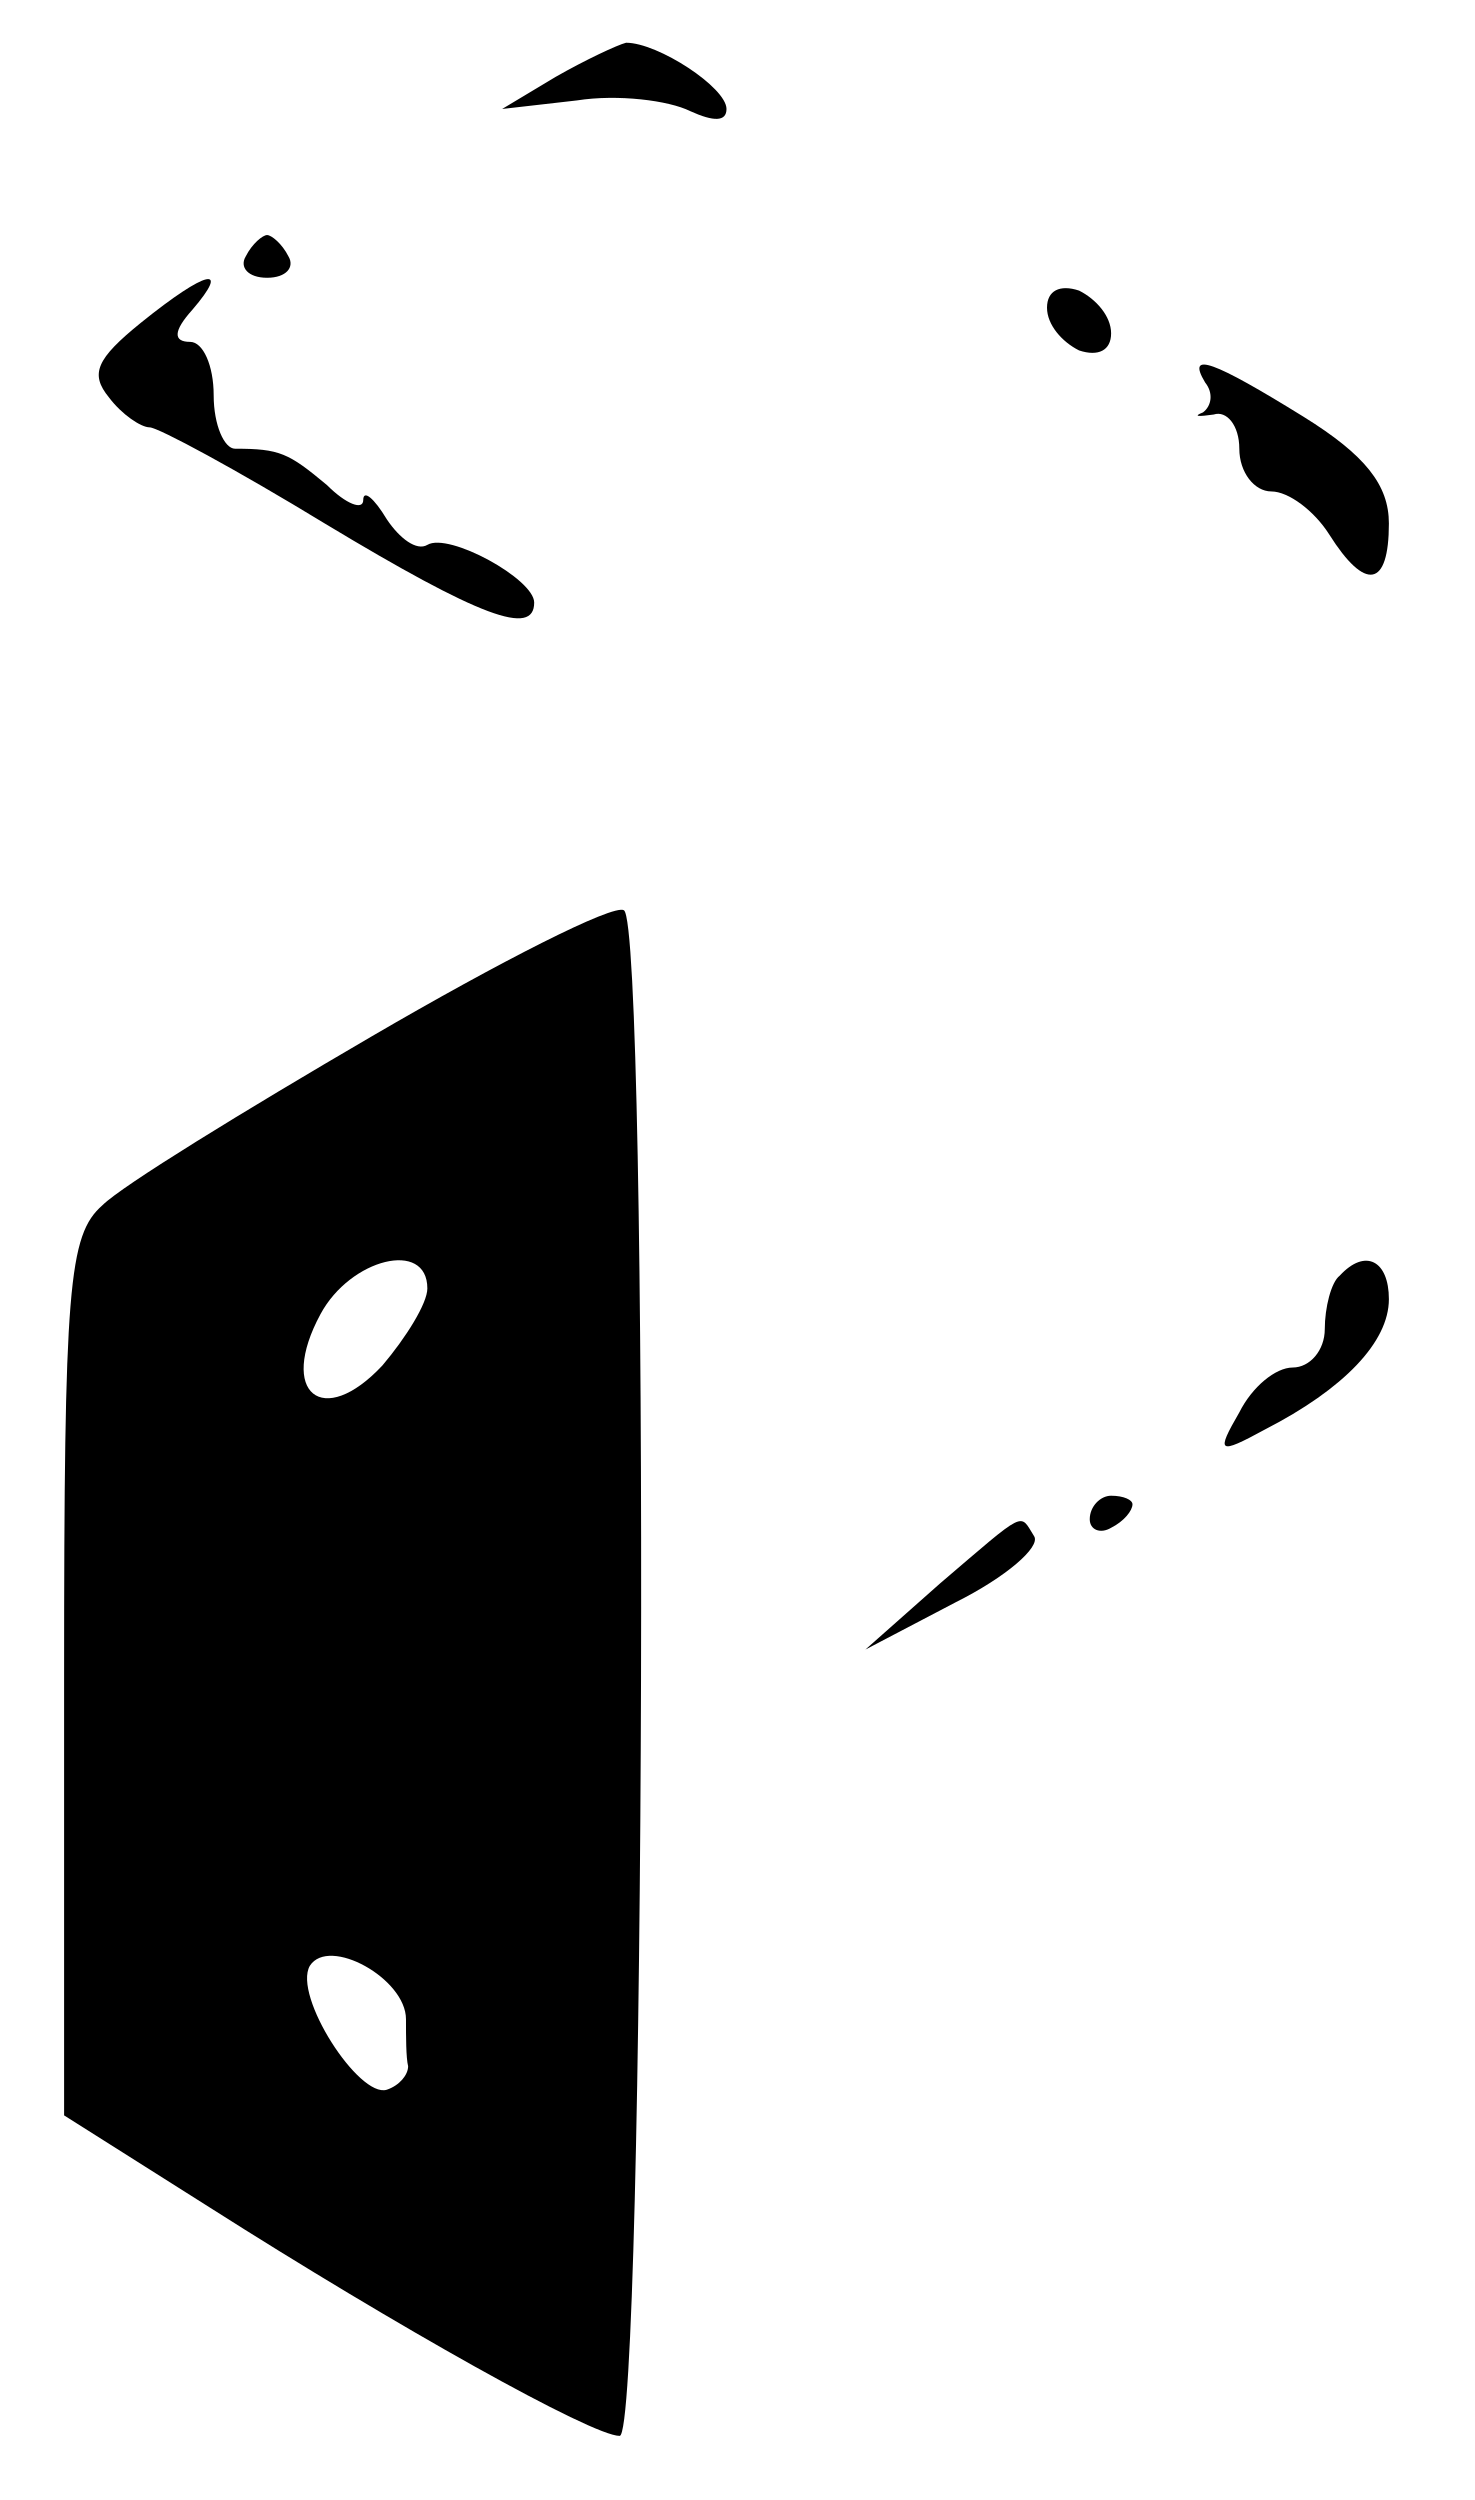
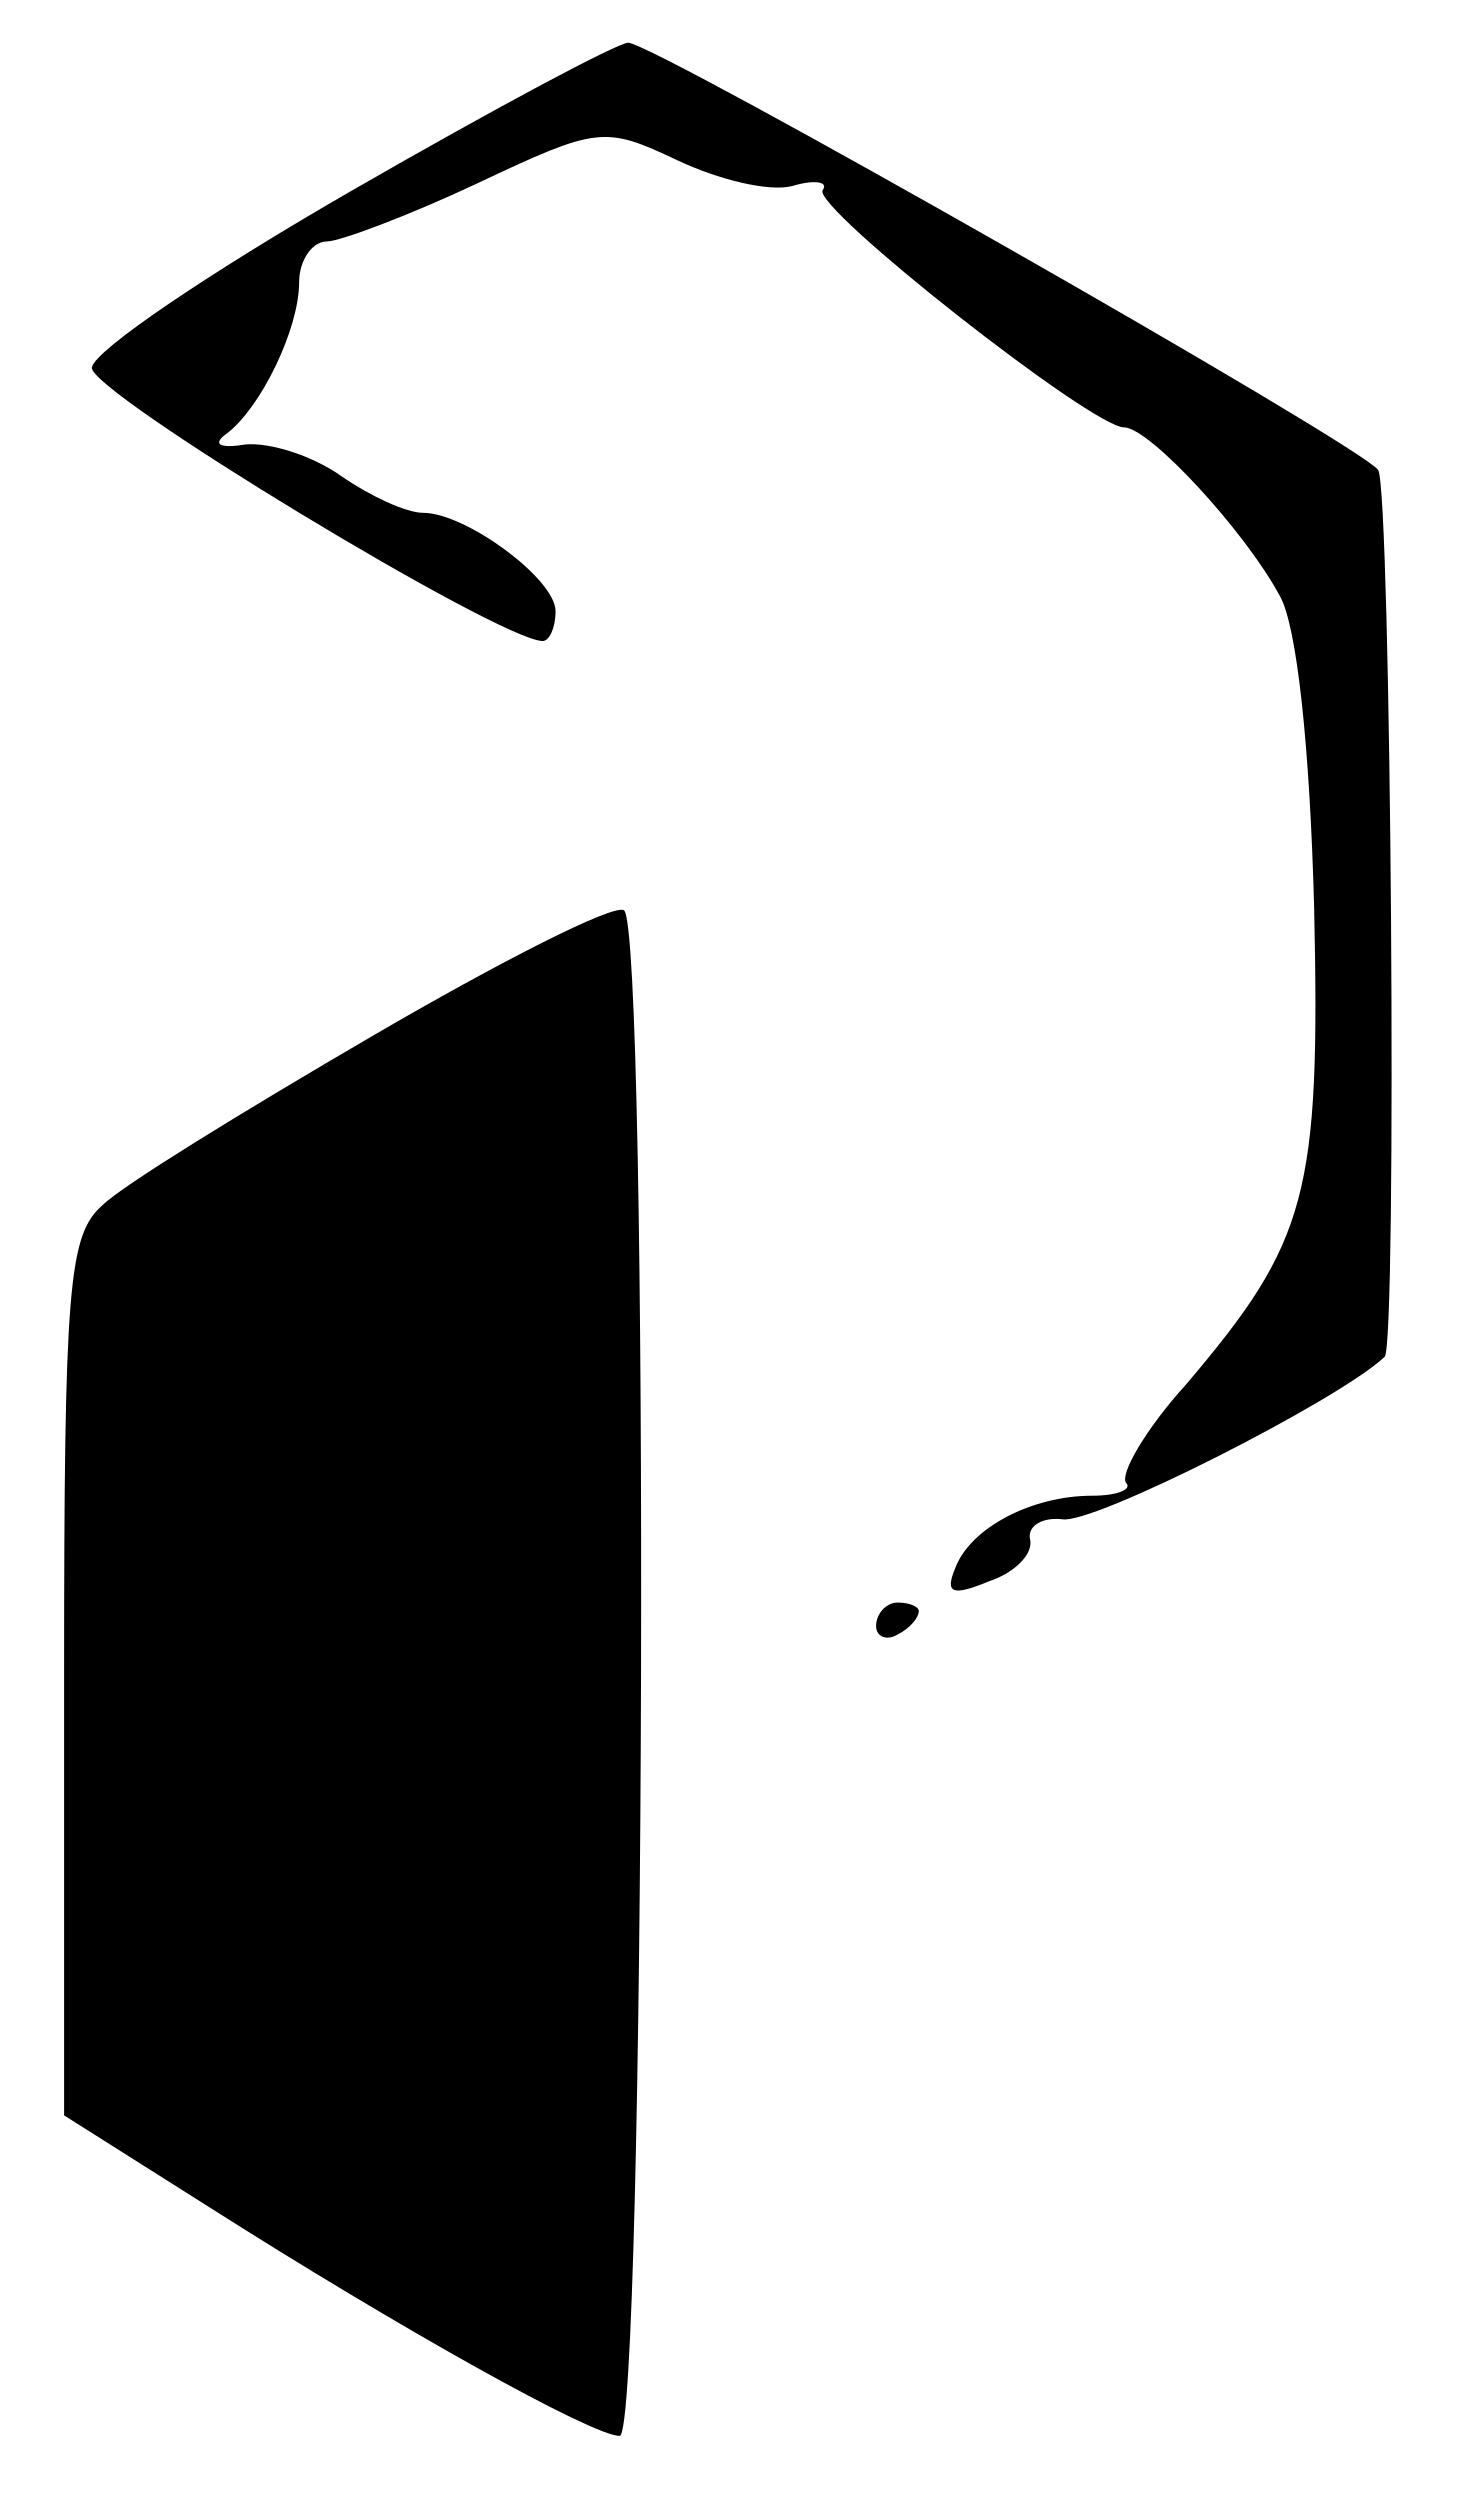
<svg xmlns="http://www.w3.org/2000/svg" version="1.0" width="69pt" height="117pt" viewBox="0 0 69 117" preserveAspectRatio="xMidYMid meet">
  <g transform="translate(0,117) scale(0.1,-0.1)" fill="#000000" stroke="none">
-     <path d="M260 1134 l-25 -15 35 4 c19 3 43 0 53 -5 11 -5 17 -5 17 1 0 10 -32 31 -47 31 -4 -1 -19 -8 -33 -16z" />
-     <path d="M115 1050 c-3 -5 1 -10 10 -10 9 0 13 5 10 10 -3 6 -8 10 -10 10 -2 0 -7 -4 -10 -10z" />
-     <path d="M66 1019 c-21 -17 -24 -24 -15 -35 6 -8 15 -14 19 -14 4 0 41 -20 82 -45 73 -44 98 -53 98 -37 0 11 -40 33 -50 27 -5 -3 -13 3 -19 12 -6 10 -11 14 -11 9 0 -5 -8 -2 -17 7 -18 15 -22 17 -43 17 -5 0 -10 11 -10 25 0 14 -5 25 -11 25 -8 0 -8 5 1 15 18 21 7 19 -24 -6z" />
-     <path d="M490 1026 c0 -8 7 -16 15 -20 9 -3 15 0 15 8 0 8 -7 16 -15 20 -9 3 -15 0 -15 -8z" />
-     <path d="M564 991 c4 -5 3 -11 -1 -14 -5 -2 -2 -2 5 -1 6 2 12 -5 12 -16 0 -11 7 -20 15 -20 8 0 20 -9 27 -20 17 -27 28 -25 28 5 0 18 -11 32 -40 50 -42 26 -55 31 -46 16z" />
-     <path d="M174 685 c-60 -35 -117 -70 -126 -79 -16 -14 -18 -38 -18 -221 l0 -205 68 -43 c88 -56 179 -107 192 -107 12 0 14 706 2 714 -5 3 -58 -24 -118 -59z m26 -118 c0 -7 -10 -23 -21 -36 -28 -30 -49 -13 -29 24 14 26 50 35 50 12z m-10 -342 c0 -8 0 -18 1 -22 0 -4 -4 -9 -10 -11 -13 -4 -44 44 -36 58 9 14 45 -6 45 -25z" />
-     <path d="M627 573 c-4 -3 -7 -15 -7 -25 0 -10 -7 -18 -15 -18 -8 0 -19 -9 -25 -21 -11 -19 -10 -20 12 -8 37 19 58 41 58 61 0 18 -11 24 -23 11z" />
-     <path d="M510 459 c0 -5 5 -7 10 -4 6 3 10 8 10 11 0 2 -4 4 -10 4 -5 0 -10 -5 -10 -11z" />
-     <path d="M440 429 l-35 -31 42 22 c24 12 40 26 37 31 -7 11 -3 13 -44 -22z" />
+     <path d="M165 1081 c-66 -38 -121 -75 -122 -83 -2 -11 191 -128 211 -128 3 0 6 6 6 14 0 15 -42 46 -62 46 -8 0 -25 8 -38 17 -14 10 -34 16 -45 15 -12 -2 -16 0 -9 5 16 12 34 49 34 71 0 10 6 19 13 19 6 0 38 12 70 27 57 27 60 27 94 11 19 -9 43 -15 54 -12 10 3 17 2 14 -2 -5 -8 126 -111 141 -111 12 0 57 -49 73 -79 8 -14 14 -71 16 -145 3 -135 -3 -157 -60 -224 -19 -21 -31 -42 -28 -46 3 -3 -4 -6 -16 -6 -28 0 -57 -15 -64 -34 -5 -12 -1 -13 16 -6 12 4 21 13 19 20 -1 6 6 10 15 9 14 -3 130 56 151 76 6 5 3 405 -3 415 -7 11 -339 200 -351 200 -5 0 -63 -31 -129 -69z" />
+     <path d="M174 685 c-60 -35 -117 -70 -126 -79 -16 -14 -18 -38 -18 -221 l0 -205 68 -43 c88 -56 179 -107 192 -107 12 0 14 706 2 714 -5 3 -58 -24 -118 -59z" />
+     <path d="M410 409 c0 -5 5 -7 10 -4 6 3 10 8 10 11 0 2 -4 4 -10 4 -5 0 -10 -5 -10 -11z" />
  </g>
</svg>
